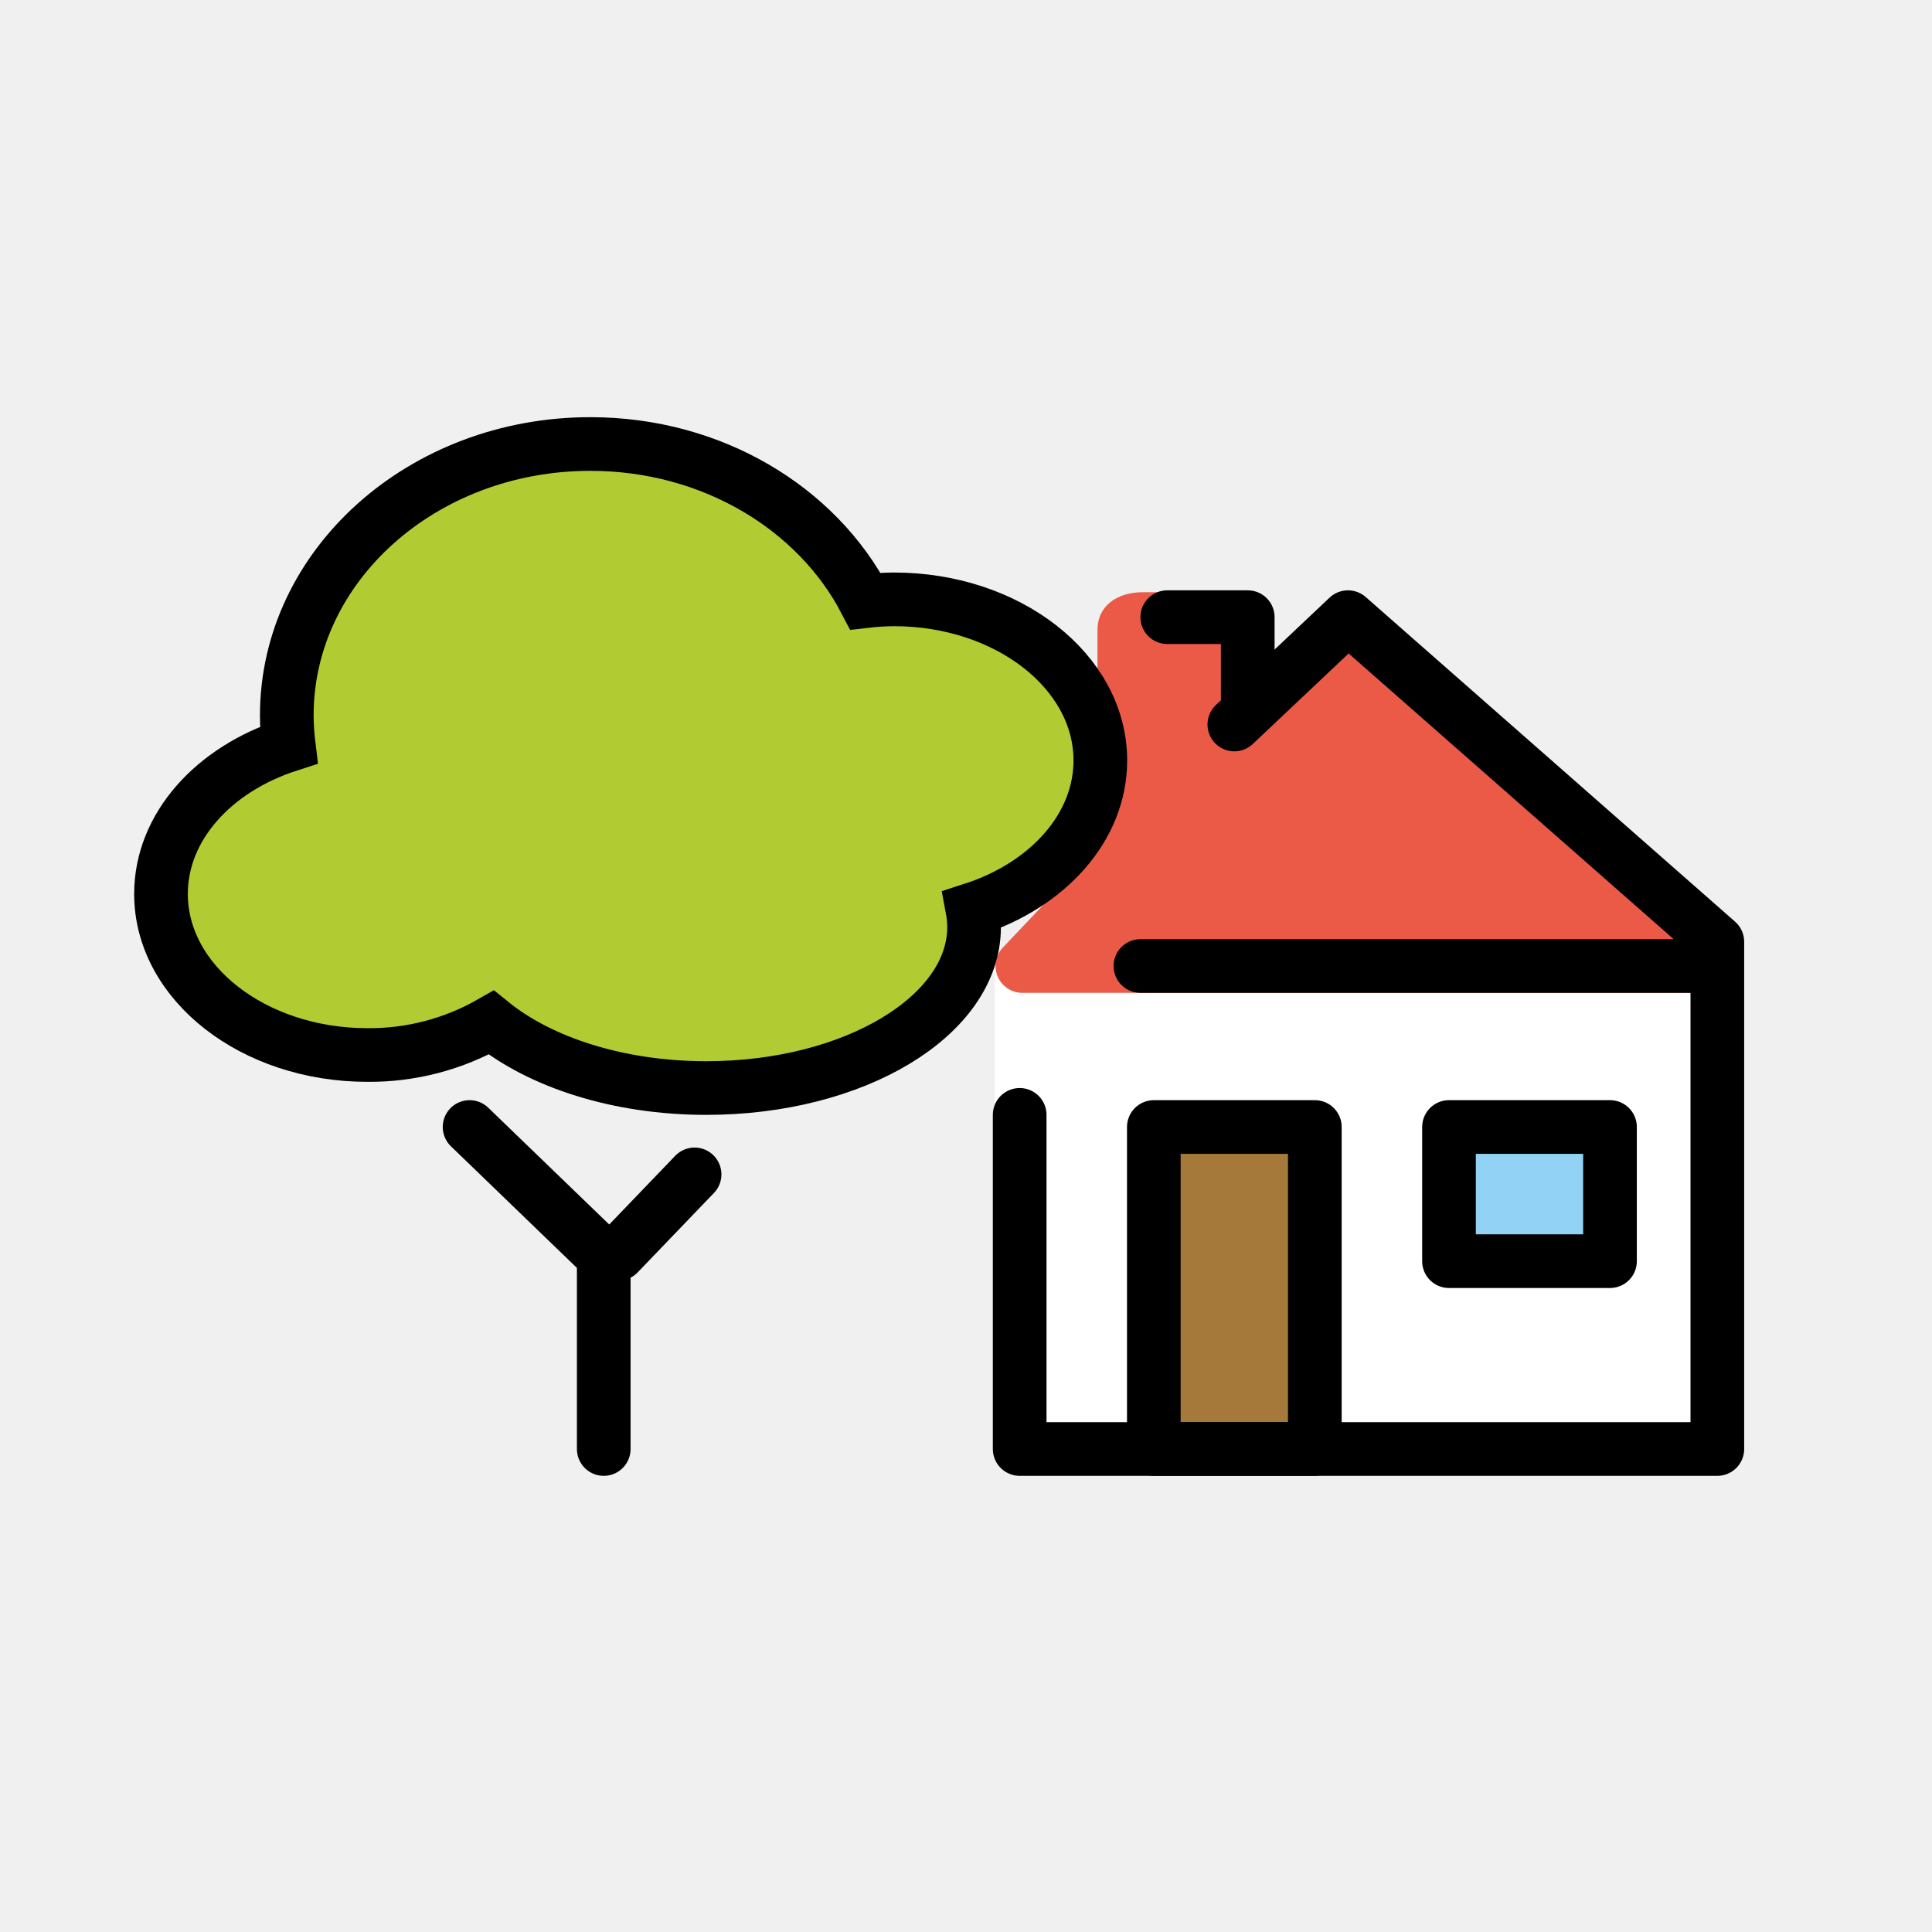
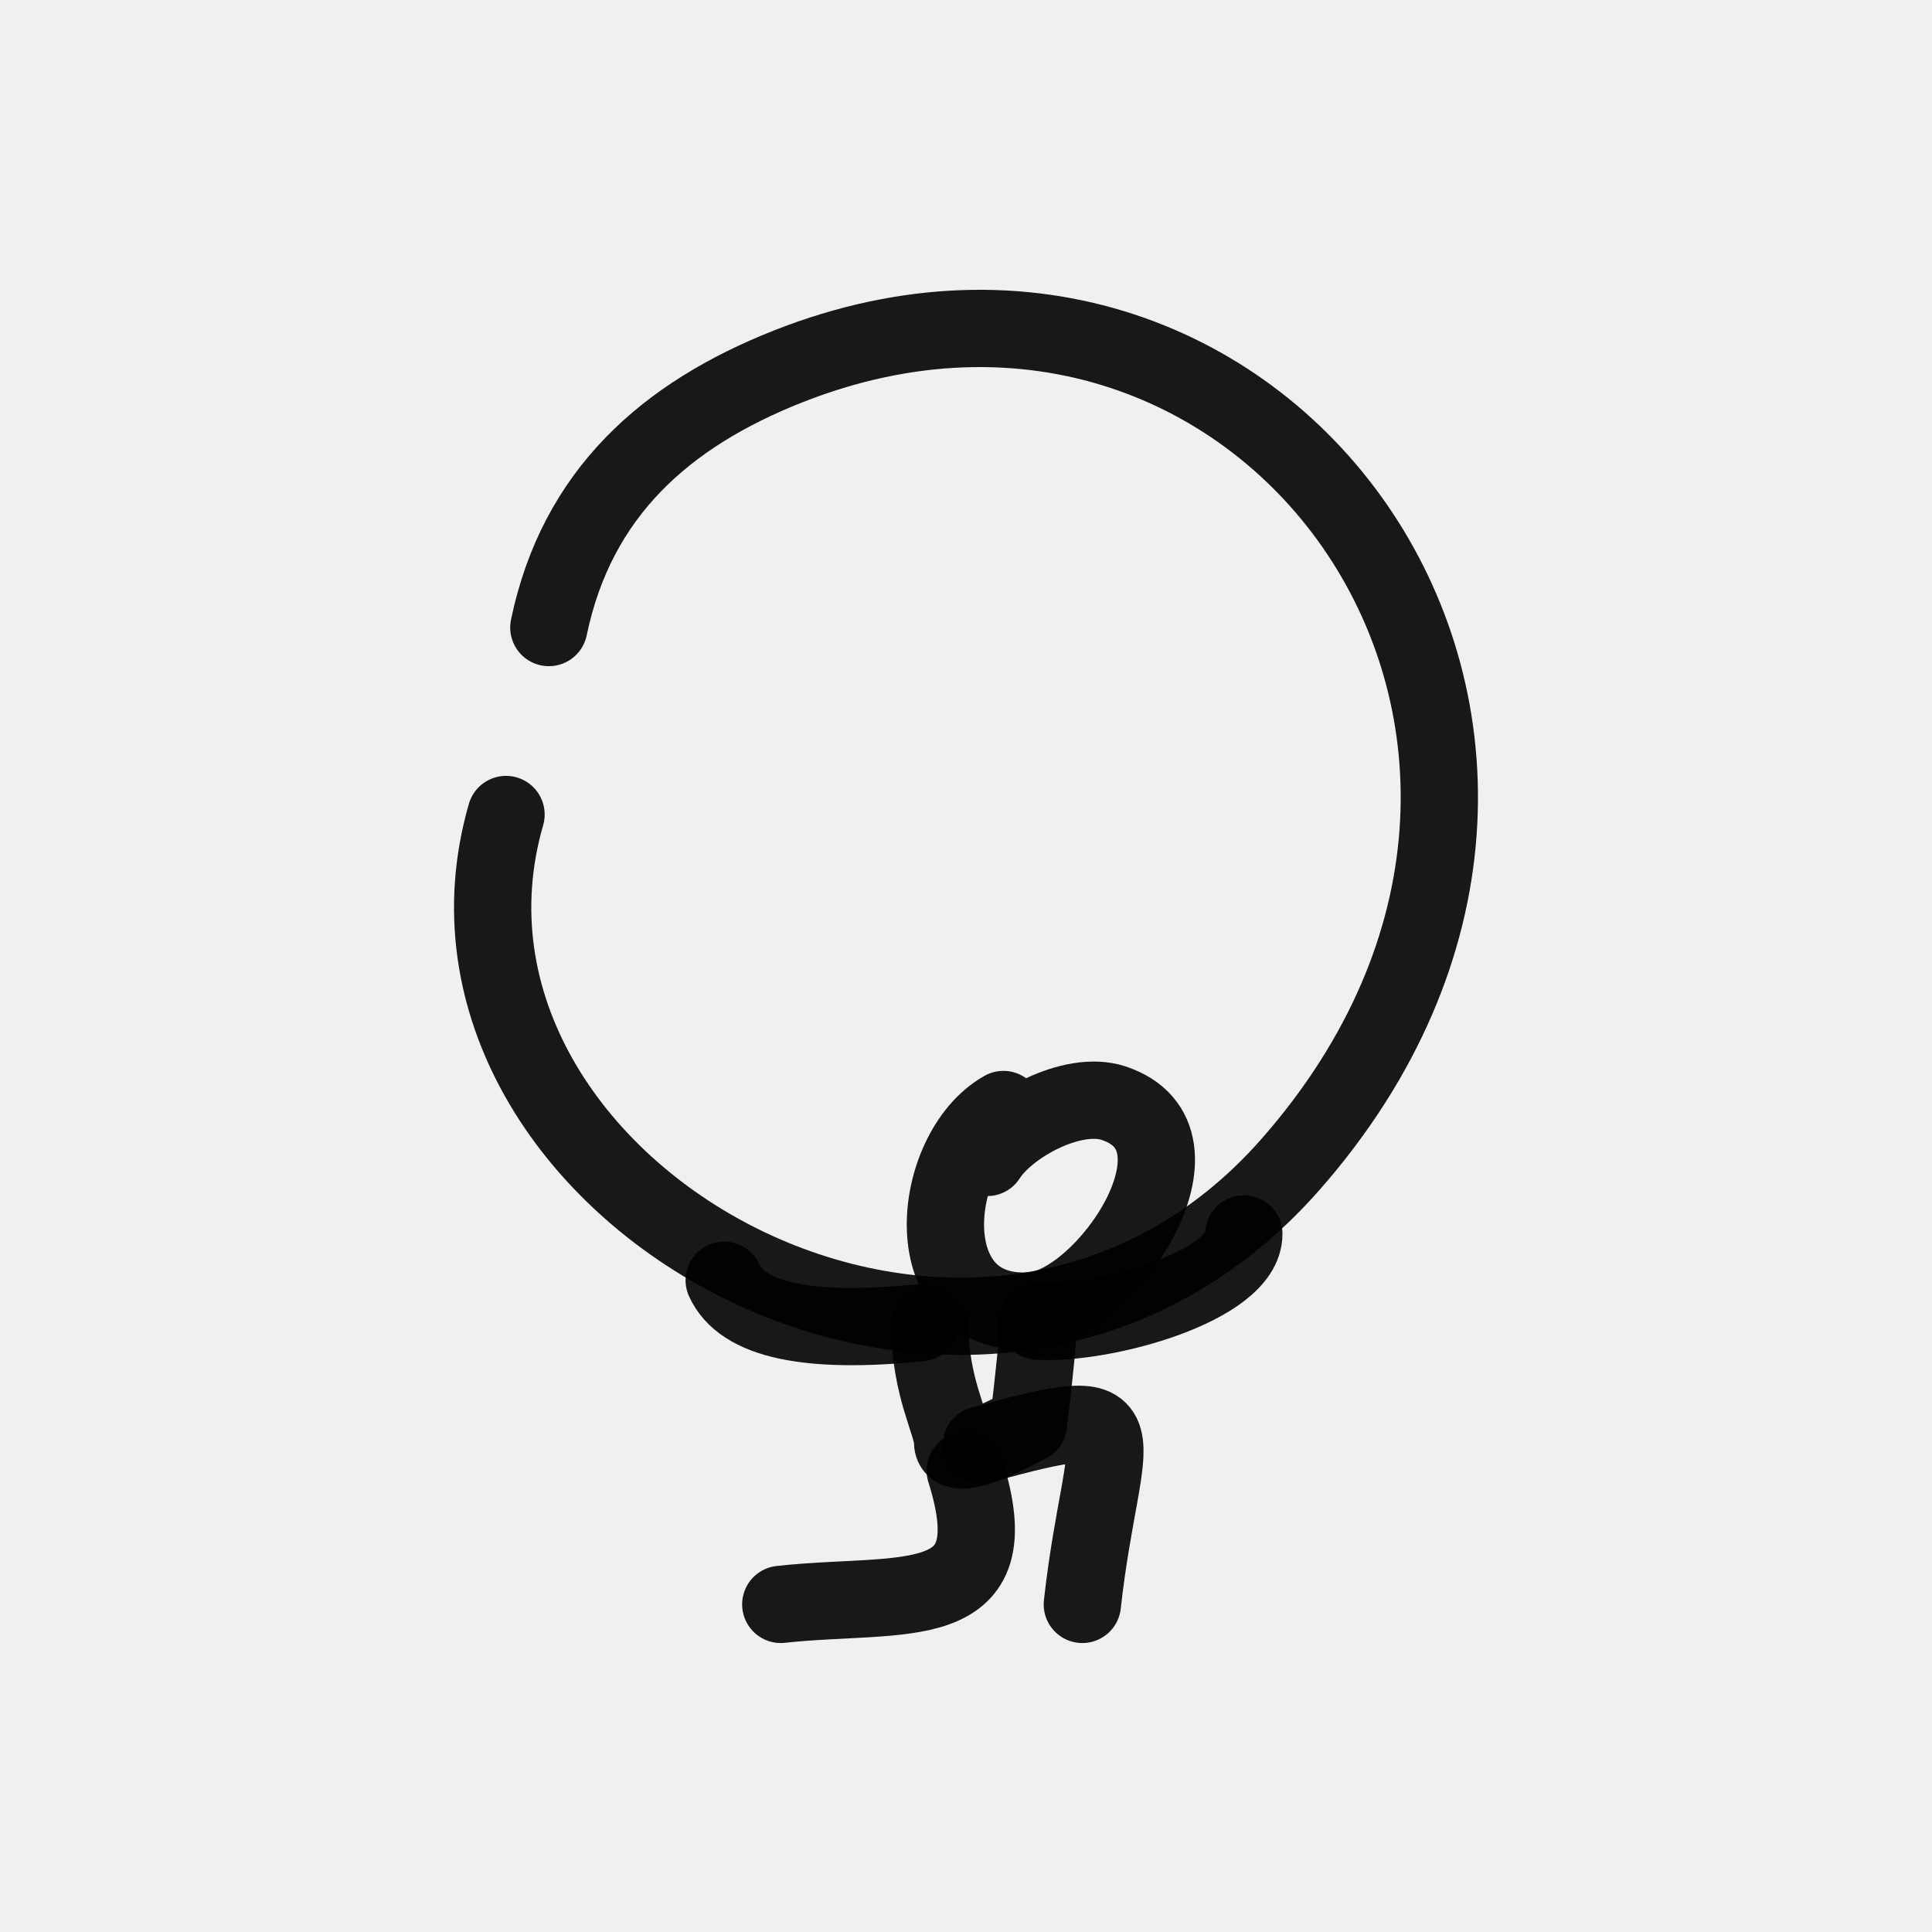
- <svg xmlns="http://www.w3.org/2000/svg" id="emoji" viewBox="0 0 72 72" version="1.1">
-   <g id="color">
-     <rect x="37.075" y="36.053" width="26.884" height="18.114" fill="#FFFFFF" />
-     <polygon fill="#EA5A47" stroke="#EA5A47" stroke-linecap="round" stroke-linejoin="round" stroke-miterlimit="10" stroke-width="2" points="50.235,23.2 38.1,36 63.5,36" />
-     <path fill="#EA5A47" d="M47.3,26l-6.4,6.059v-8.573c0-0.931,0.755-1.416,1.686-1.416h3.028 c0.931,0,1.686,0.485,1.686,1.416C47.3,23.486,47.3,26,47.3,26z" />
-     <rect x="43" y="42" width="6" height="12" fill="#A57939" />
-     <rect x="54" y="42" width="6" height="5" fill="#92D3F5" />
-     <path fill="#B1CC33" d="M41.006,28.339c0-3.312-3.445-6.003-7.694-6.003c-0.355,0.003-0.71,0.025-1.062,0.066 c-1.8-3.455-5.707-5.855-10.25-5.855c-6.248,0-11.312,4.529-11.312,10.114c0.001,0.369,0.025,0.738,0.07,1.104 C7.966,28.666,6,30.81,6,33.314c0,3.312,3.445,6.003,7.694,6.003c1.615,0.014,3.206-0.402,4.614-1.207 c1.818,1.477,4.726,2.438,8.015,2.438c5.511,0,9.978-2.688,9.978-6.003c-0.001-0.219-0.021-0.438-0.061-0.653 C39.036,32.99,41.006,30.845,41.006,28.339z" />
-   </g>
-   <g id="hair" />
-   <g id="skin" />
-   <g id="skin-shadow" />
-   <g id="line">
-     <polyline fill="none" stroke="#000000" stroke-linecap="round" stroke-linejoin="round" stroke-miterlimit="10" stroke-width="2" points="46,27 50.235,23 64,35.098 64,54 38,54 38,41.548" />
-     <rect x="43" y="42" width="6" height="12" fill="none" stroke="#000000" stroke-linecap="round" stroke-linejoin="round" stroke-miterlimit="10" stroke-width="2" />
-     <rect x="54" y="42" width="6" height="5" fill="none" stroke="#000000" stroke-linecap="round" stroke-linejoin="round" stroke-miterlimit="10" stroke-width="2" />
-     <polyline fill="none" stroke="#000000" stroke-linecap="round" stroke-linejoin="round" stroke-miterlimit="10" stroke-width="2" points="43.5,23 46.5,23 46.5,26" />
-     <path fill="none" stroke="#000000" stroke-miterlimit="10" stroke-width="2" d="M31.245,39.34" />
-     <polyline fill="none" stroke="#000000" stroke-linecap="round" stroke-linejoin="round" stroke-width="2" points="22.5,54 22.5,46.827 17.5,42" />
-     <line x1="23.041" x2="25.885" y1="46.727" y2="43.766" fill="none" stroke="#000000" stroke-linecap="round" stroke-linejoin="round" stroke-width="2" />
-     <path fill="none" stroke="#000000" stroke-linecap="round" stroke-miterlimit="10" stroke-width="2" d="M41.006,28.339 c0-3.312-3.445-6.003-7.694-6.003c-0.355,0.003-0.71,0.025-1.062,0.066c-1.8-3.455-5.707-5.855-10.25-5.855 c-6.248,0-11.312,4.529-11.312,10.114c0.001,0.369,0.025,0.738,0.07,1.104C7.966,28.666,6,30.81,6,33.314 c0,3.312,3.445,6.003,7.694,6.003c1.615,0.014,3.206-0.402,4.614-1.207c1.818,1.477,4.726,2.438,8.015,2.438 c5.511,0,9.978-2.688,9.978-6.003c-0.001-0.219-0.021-0.438-0.061-0.653 C39.036,32.99,41.006,30.845,41.006,28.339z" />
-     <line x1="63.5" x2="42.5" y1="36" y2="36" fill="none" stroke="#000000" stroke-linecap="round" stroke-linejoin="round" stroke-miterlimit="10" stroke-width="2" />
-   </g>
+ <svg xmlns="http://www.w3.org/2000/svg" width="800px" height="800px" viewBox="0 0 400 400" fill="none">
+   <path d="M113.632 129.925C119.423 102.063 137.896 85.856 163.132 75.878C262.439 36.608 344.928 152.399 267.306 240.945C202.77 314.559 82.243 246.571 104.766 168.637" stroke="#000000" stroke-opacity="0.9" stroke-width="16" stroke-linecap="round" stroke-linejoin="round" />
+   <path d="M204.398 239.635C208.58 233.024 222.022 225.59 230.529 228.389C252.408 235.589 228.834 270.242 213.779 271.384C189.08 273.26 192.425 238.354 207.749 229.713" stroke="#000000" stroke-opacity="0.9" stroke-width="16" stroke-linecap="round" stroke-linejoin="round" />
+   <path d="M214.913 274.652C214.913 277 214.254 283.714 212.937 294.794C202.462 300.402 197.224 301.661 197.224 298.57C197.224 294.794 192.543 287.212 192.543 274.652" stroke="#000000" stroke-opacity="0.9" stroke-width="16" stroke-linecap="round" stroke-linejoin="round" />
+   <path d="M203.195 299.131C238.628 289.438 228.23 294.737 224.086 332.174" stroke="#000000" stroke-opacity="0.9" stroke-width="16" stroke-linecap="round" stroke-linejoin="round" />
+   <path d="M199.844 304.478C209.51 335.063 186.958 329.408 161.652 332.174" stroke="#000000" stroke-opacity="0.9" stroke-width="16" stroke-linecap="round" stroke-linejoin="round" />
+   <path d="M190.414 273.872C167.138 276.215 153.645 273.28 149.936 265.065" stroke="#000000" stroke-opacity="0.9" stroke-width="16" stroke-linecap="round" stroke-linejoin="round" />
+   <path d="M214.912 273.534C228.829 274.326 257.521 266.216 257.521 255.478" stroke="#000000" stroke-opacity="0.9" stroke-width="16" stroke-linecap="round" stroke-linejoin="round" />
</svg>
